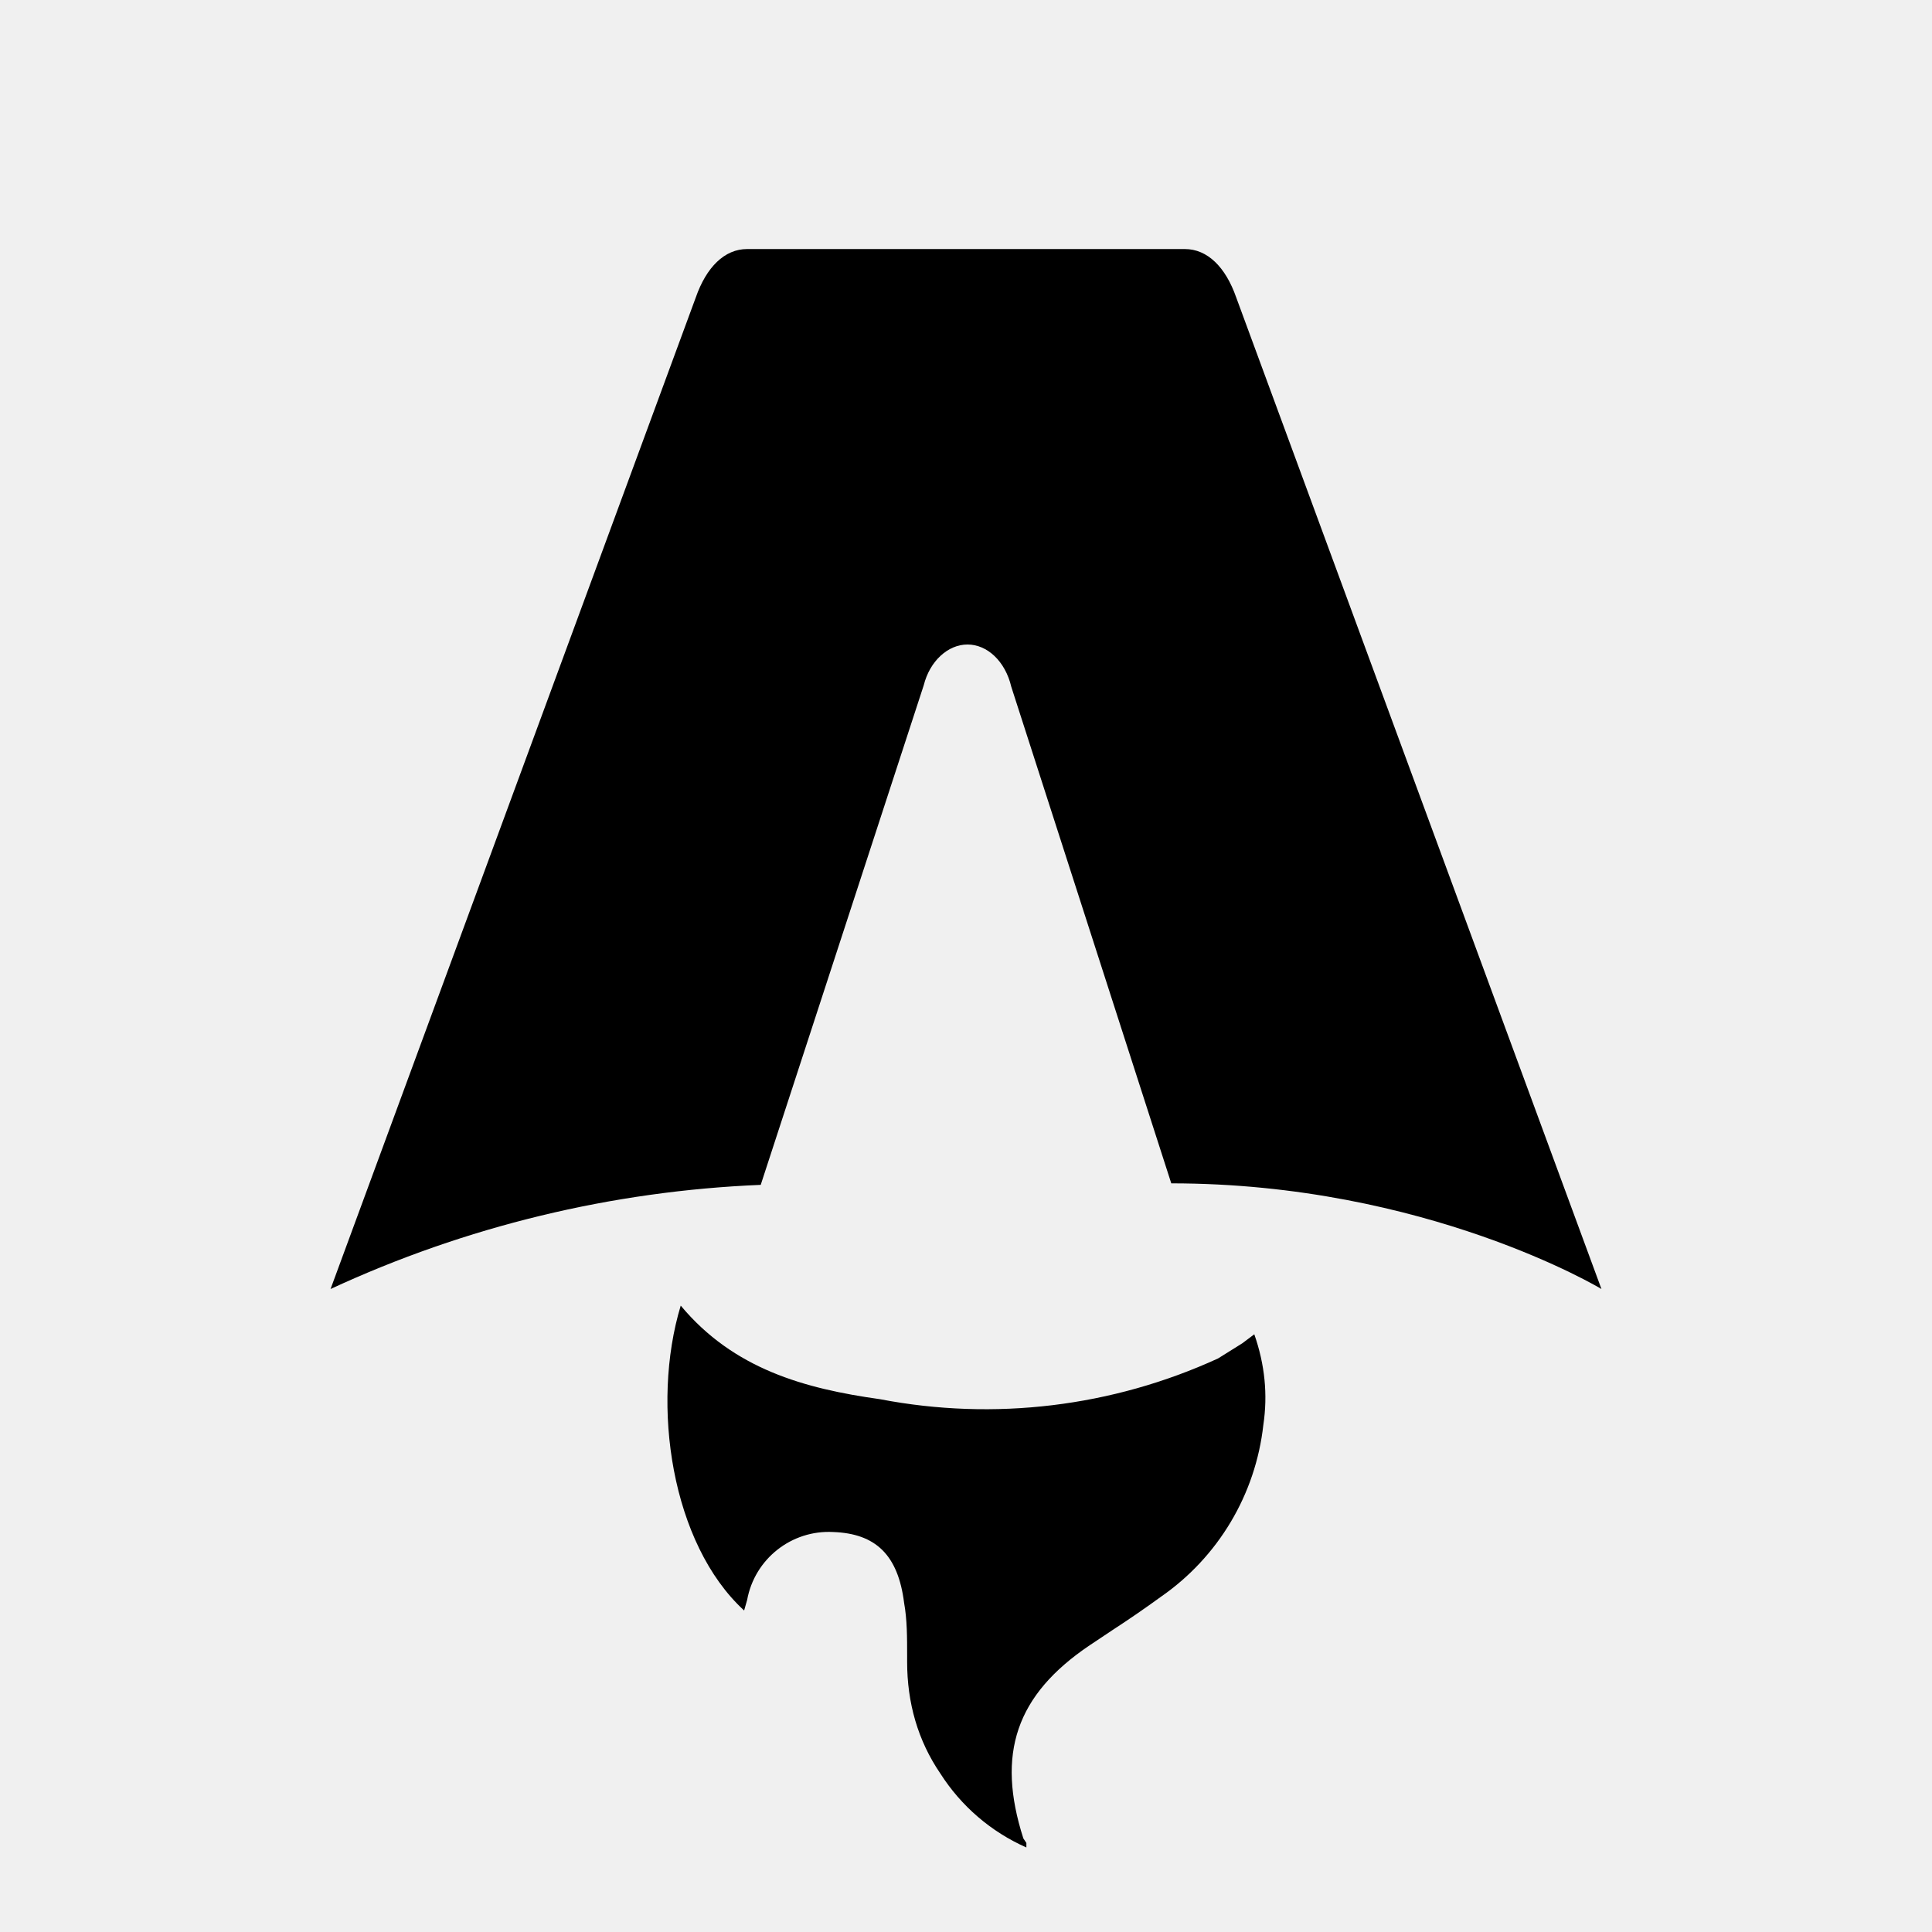
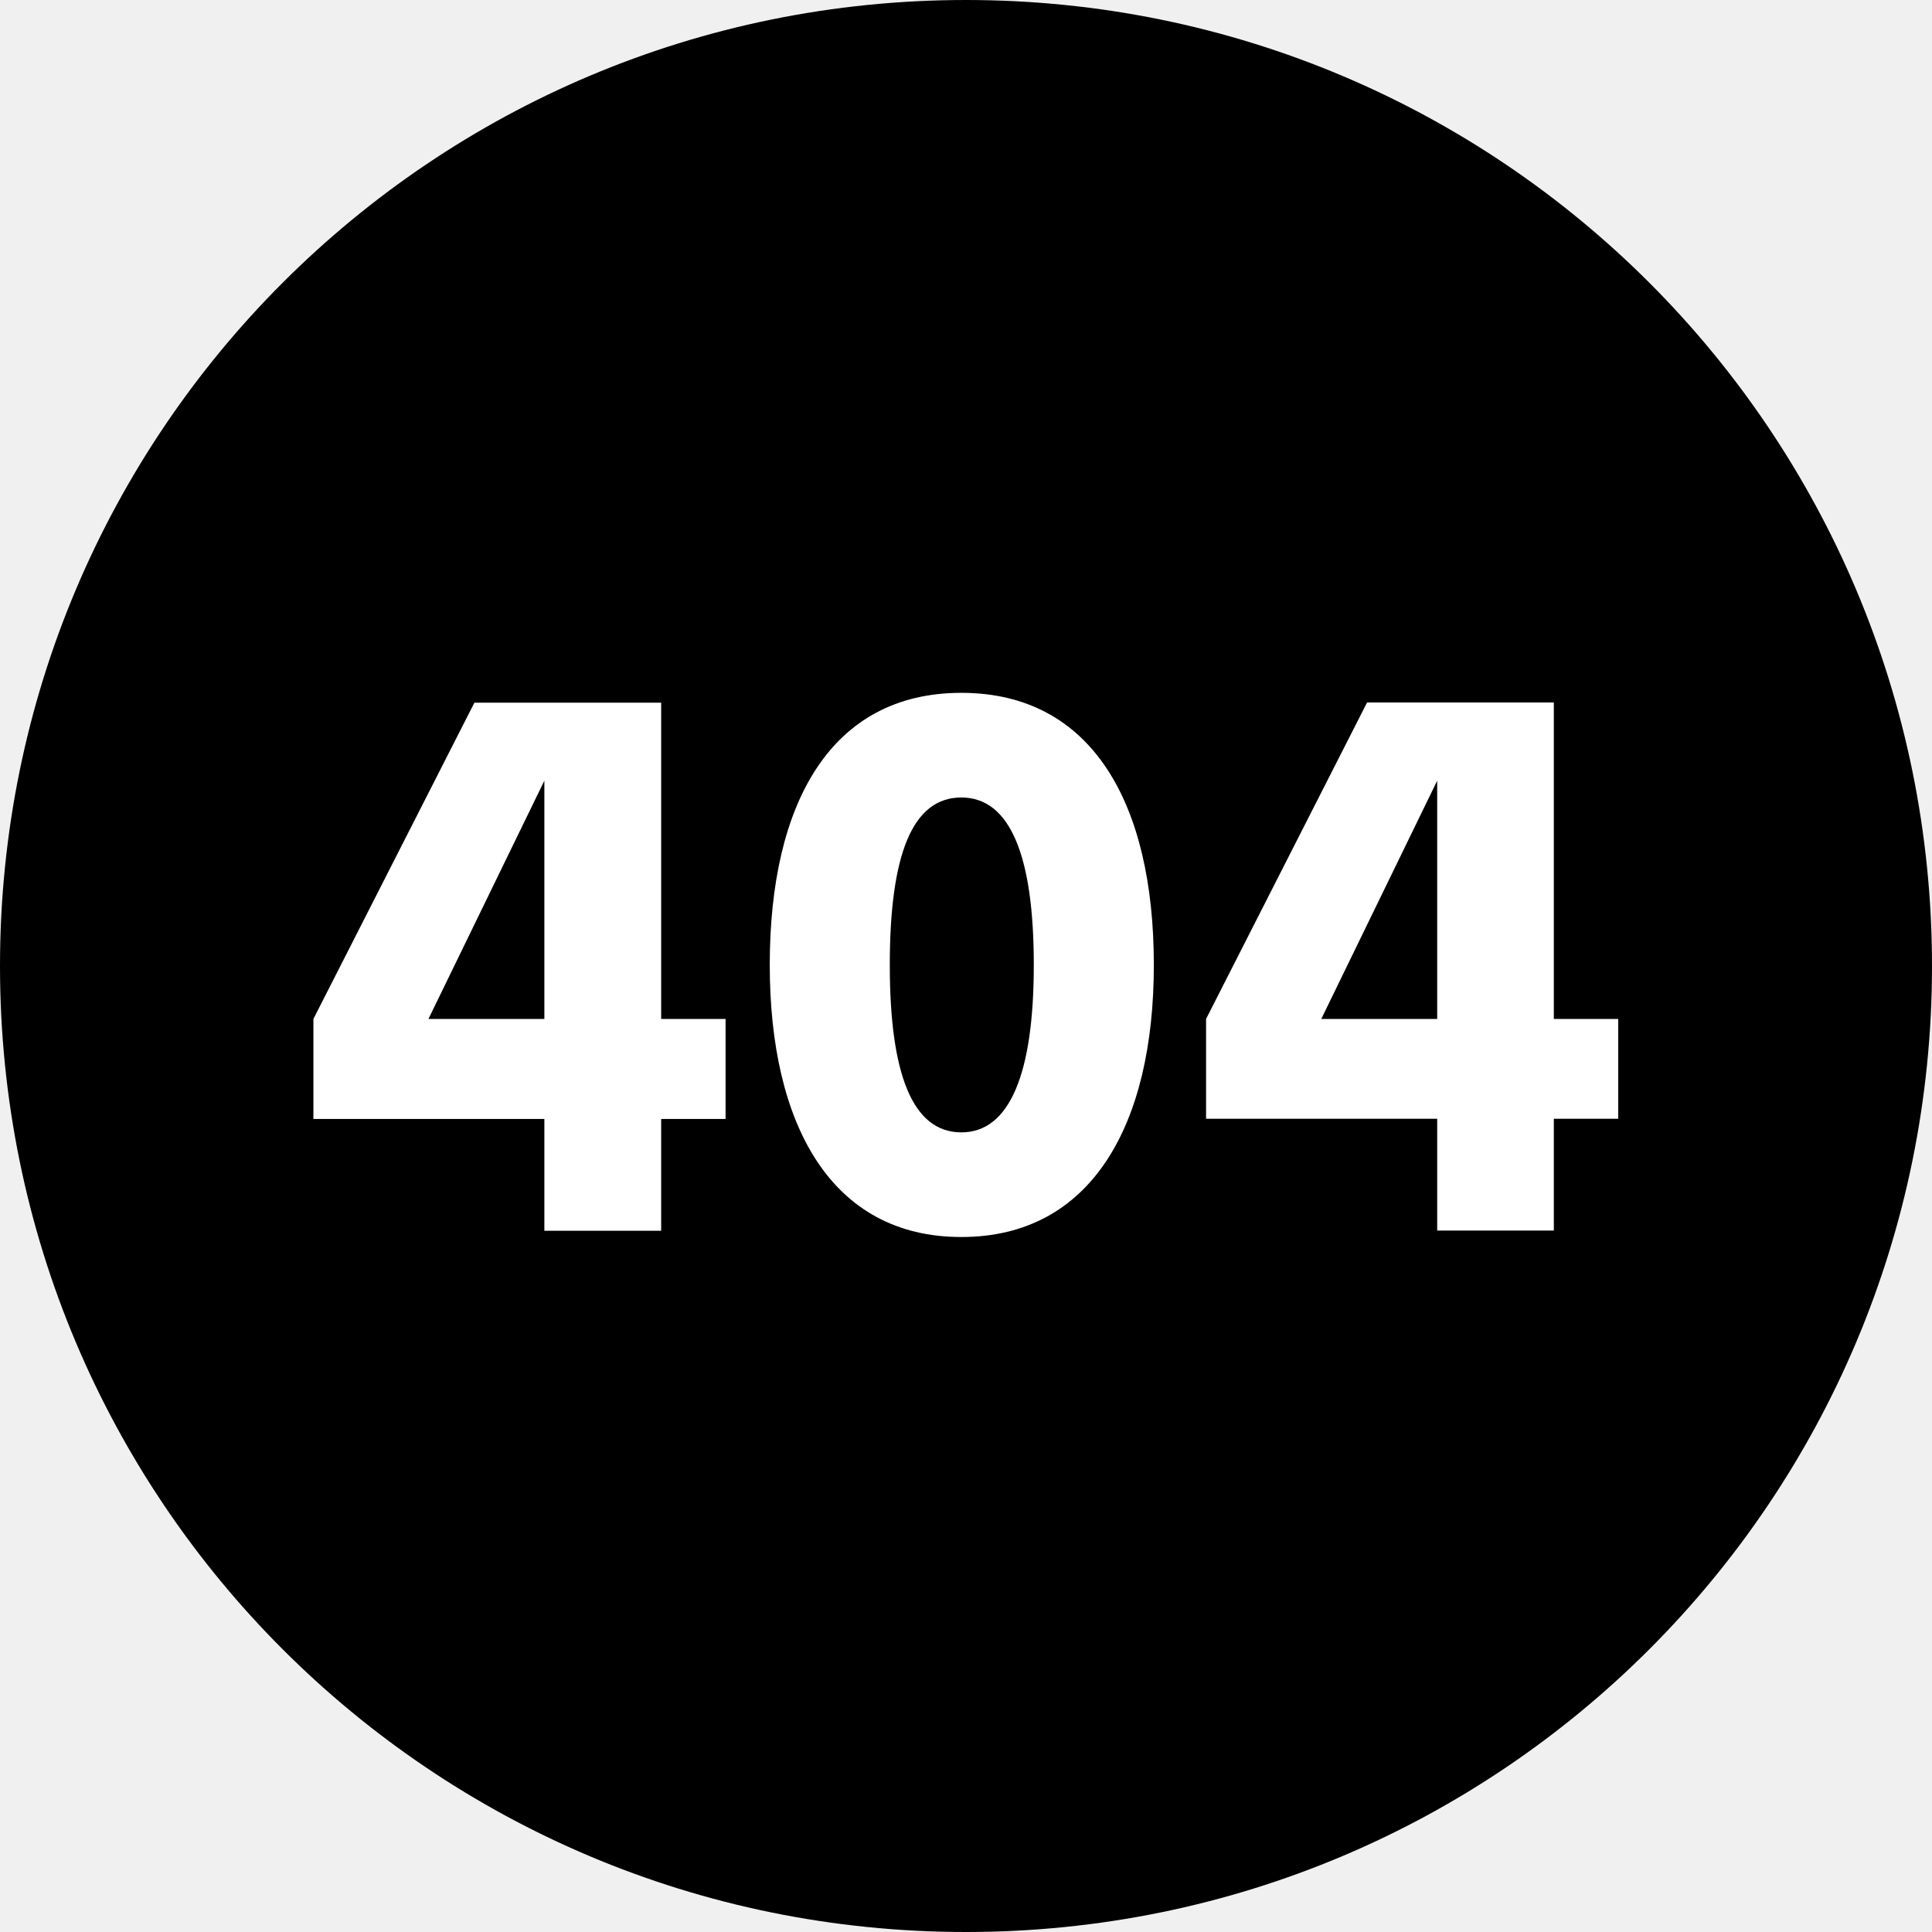
- <svg xmlns="http://www.w3.org/2000/svg" fill="none" viewBox="0 0 128 128">
-   <path d="M50.4 78.5a75.1 75.1 0 0 0-28.5 6.9l24.2-65.7c.7-2 1.9-3.2 3.4-3.2h29c1.5 0 2.7 1.2 3.4 3.2l24.2 65.7s-11.6-7-28.5-7L67 45.5c-.4-1.7-1.6-2.8-2.9-2.8-1.3 0-2.5 1.1-2.9 2.7L50.4 78.5Zm-1.1 28.2Zm-4.2-20.2c-2 6.6-.6 15.8 4.2 20.2a17.5 17.5 0 0 1 .2-.7 5.5 5.5 0 0 1 5.7-4.5c2.8.1 4.3 1.5 4.7 4.7.2 1.1.2 2.3.2 3.5v.4c0 2.7.7 5.2 2.2 7.4a13 13 0 0 0 5.7 4.9v-.3l-.2-.3c-1.8-5.6-.5-9.5 4.4-12.8l1.5-1a73 73 0 0 0 3.2-2.2 16 16 0 0 0 6.8-11.4c.3-2 .1-4-.6-6l-.8.6-1.6 1a37 37 0 0 1-22.4 2.7c-5-.7-9.7-2-13.2-6.2Z" />
-   <style>
-         path { fill: #000; }
-         @media (prefers-color-scheme: dark) {
-             path { fill: #FFF; }
-         }
-     </style>
+ <svg xmlns="http://www.w3.org/2000/svg" version="1.2" viewBox="0 0 1080 1080" width="1080" height="1080">
+   <style>.a{fill:#fff}</style>
+   <path d="m540 1080c-298.6 0-540-241.4-540-540 0-298.6 241.4-540 540-540 298.6 0 540 241.4 540 540 0 298.6-241.4 540-540 540z" />
+   <path class="a" d="m239.5 569.6l64.8-133.2v133.2zm166.1 0h-36v-176.8h-104.4l-90 176.8v55.9h129.1v62.5h65.3v-62.5h36zm24.7-30.2c0 89.1 34.2 152.1 107.1 152.1 72.9 0 107.6-63 107.6-152.1 0-90.5-34.7-152.1-107.6-152.1-72.9 0-107.1 61.6-107.1 152.1zm67.1 0c0-61.6 12.6-93.6 40-93.6 27 0 40.5 32 40.5 93.6 0 60.8-13.5 93.6-40.5 93.6-27.4 0-40-32.8-40-93.6zm241.2 30.2l64.8-133.2v133.2zm166 0h-36v-176.9h-104.4l-90 176.9v55.8h129.2v62.5h65.2v-62.5h36z" />
</svg>
